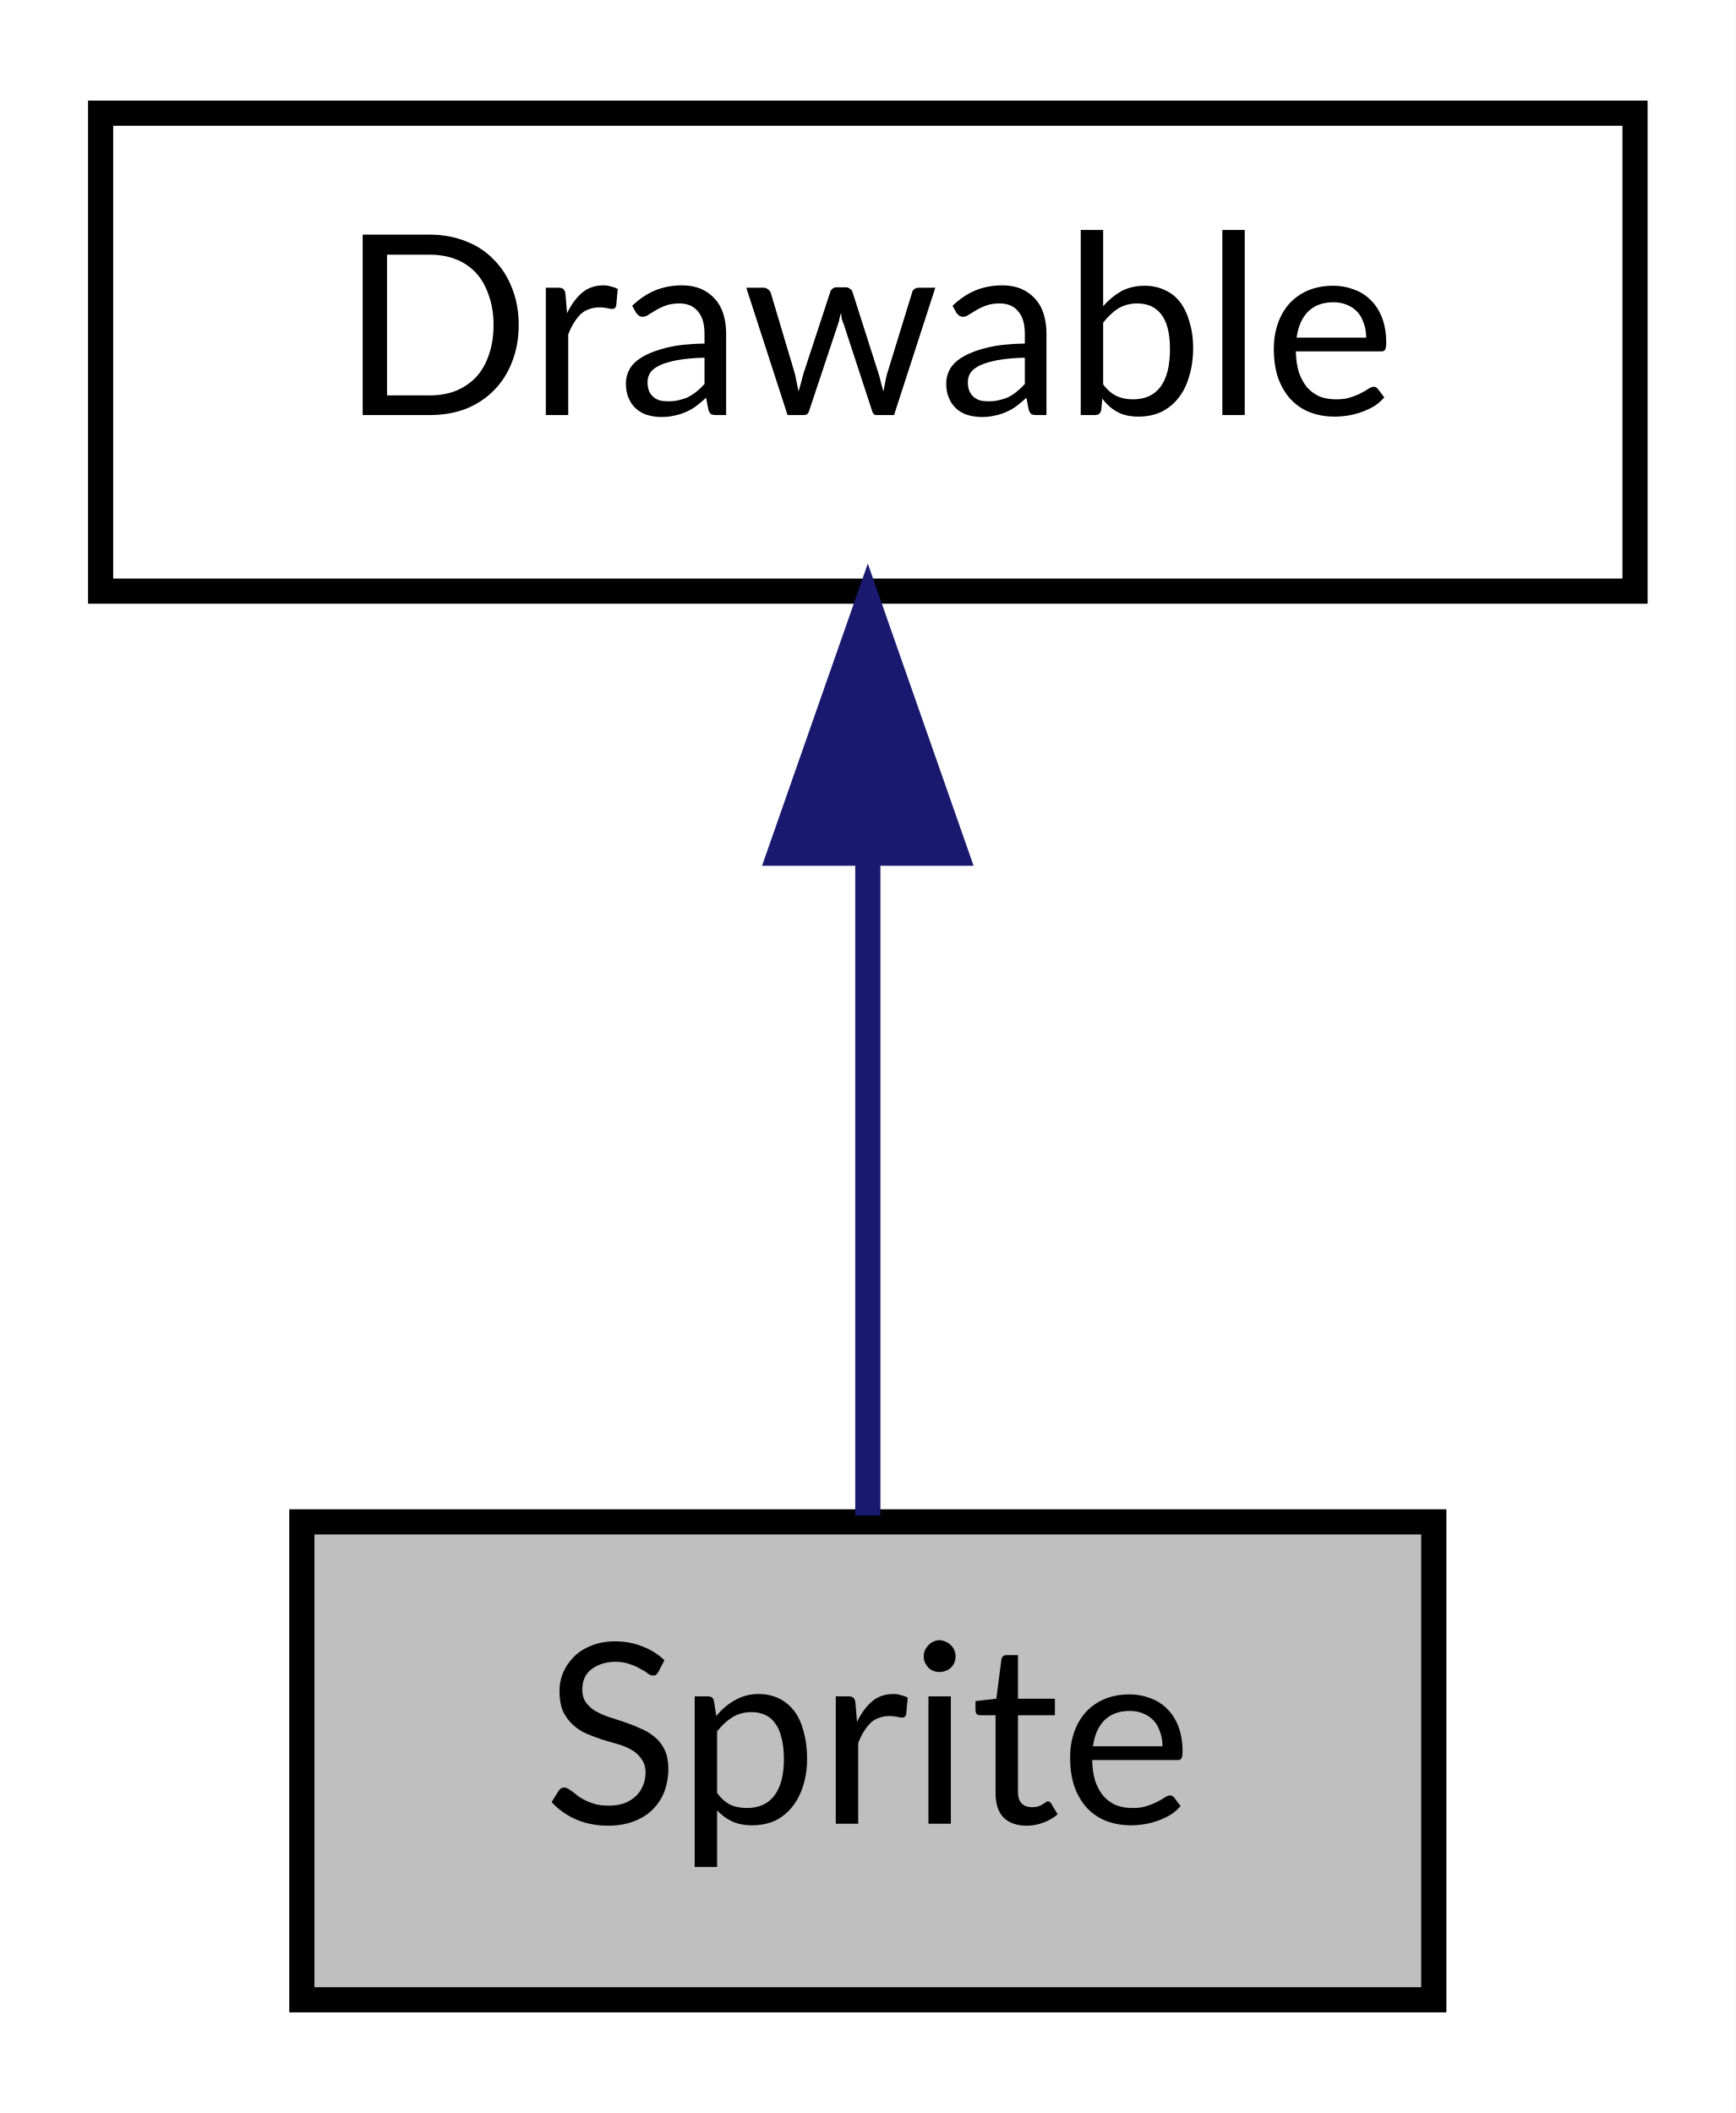
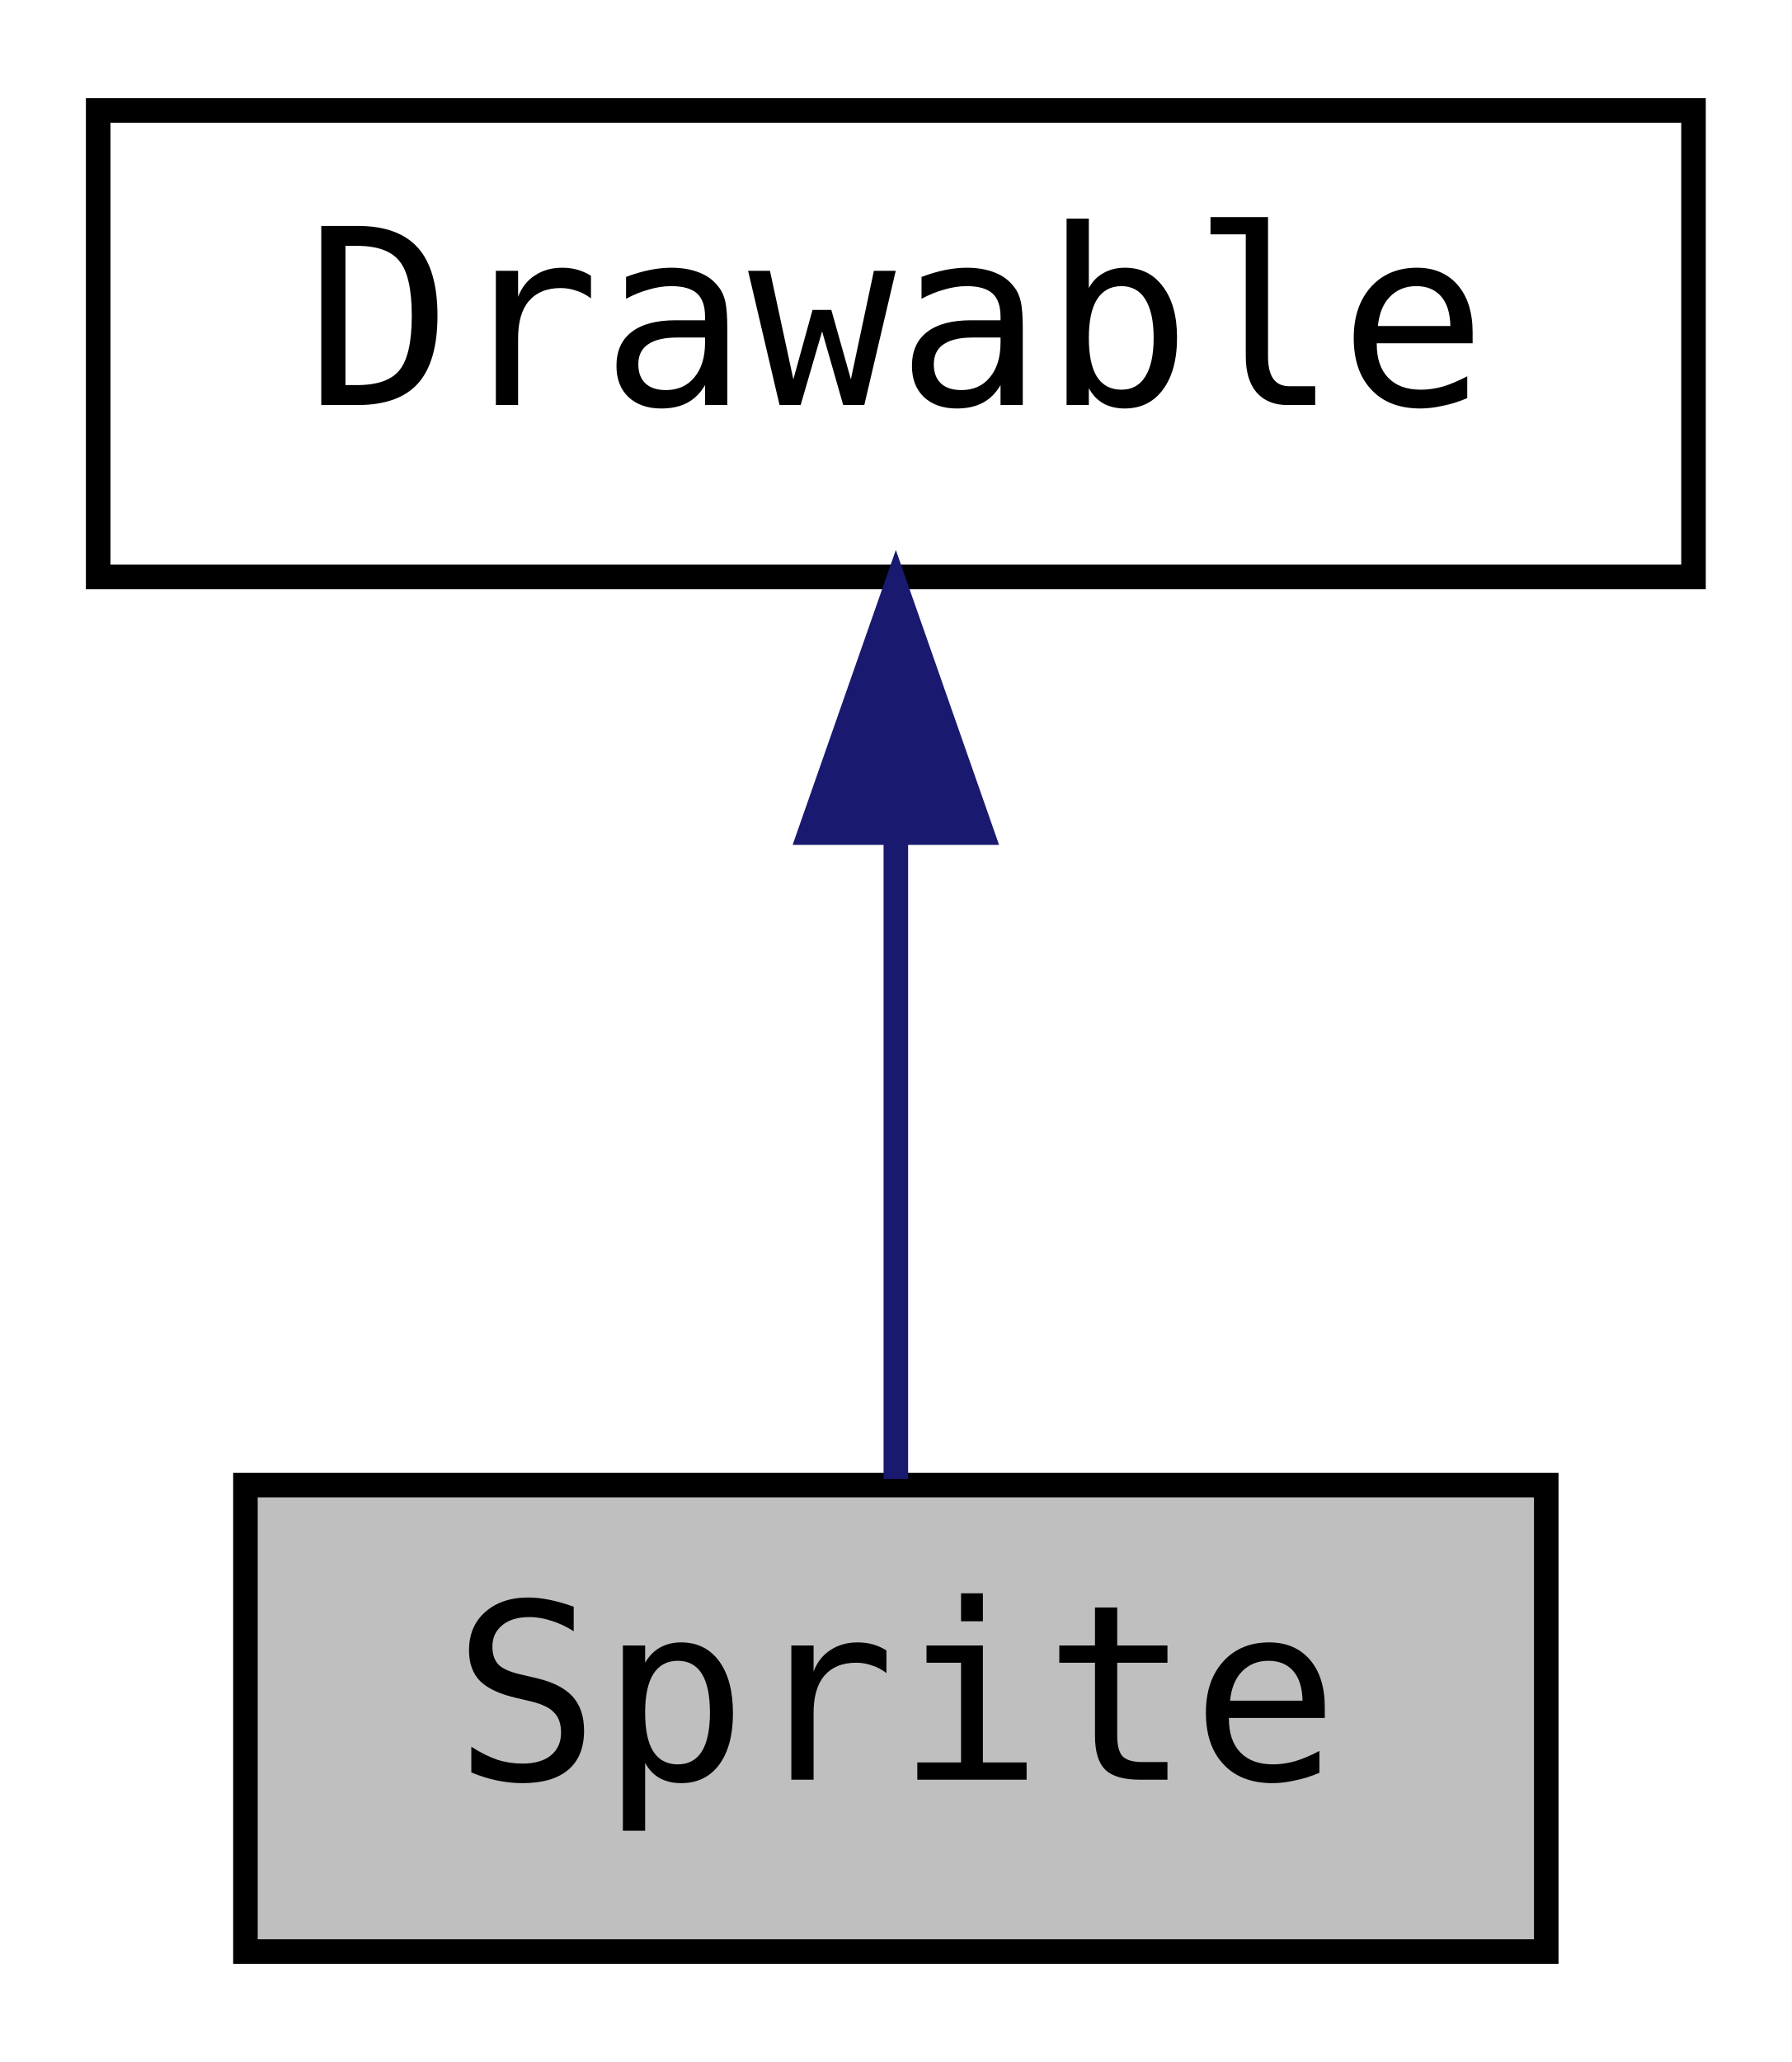
- <svg xmlns="http://www.w3.org/2000/svg" xmlns:xlink="http://www.w3.org/1999/xlink" width="69pt" height="84pt" viewBox="0.00 0.00 69.00 84.00">
+ <svg xmlns="http://www.w3.org/2000/svg" xmlns:xlink="http://www.w3.org/1999/xlink" width="73pt" height="84pt" viewBox="0.00 0.00 73.00 84.00">
  <g id="graph0" class="graph" transform="scale(1 1) rotate(0) translate(4 80)">
-     <polygon fill="white" stroke="none" points="-4,4 -4,-80 65,-80 65,4 -4,4" />
+     <polygon fill="white" stroke="none" points="-4,4 -4,-80 69,-80 69,4 -4,4" />
    <g id="node1" class="node">
-       <polygon fill="#bfbfbf" stroke="black" points="8,-0.5 8,-19.5 53,-19.5 53,-0.5 8,-0.5" />
-       <text text-anchor="middle" x="30.5" y="-7.5" font-family="Lato" font-size="10.00">Sprite</text>
+       <polygon fill="#bfbfbf" stroke="black" points="6,-0.5 6,-19.5 59,-19.5 59,-0.5 6,-0.5" />
+       <text text-anchor="middle" x="32.5" y="-7.5" font-family="'Consolas',monospace" font-size="10.00">Sprite</text>
    </g>
    <g id="node2" class="node">
      <g id="a_node2">
        <a xlink:href="classjngl_1_1Drawable.html" target="_top" xlink:title="Drawable">
-           <polygon fill="white" stroke="black" points="0,-56.5 0,-75.5 61,-75.5 61,-56.5 0,-56.5" />
-           <text text-anchor="middle" x="30.5" y="-63.5" font-family="Lato" font-size="10.00">Drawable</text>
+           <polygon fill="white" stroke="black" points="0,-56.5 0,-75.5 65,-75.5 65,-56.5 0,-56.5" />
+           <text text-anchor="middle" x="32.5" y="-63.5" font-family="'Consolas',monospace" font-size="10.00">Drawable</text>
        </a>
      </g>
    </g>
    <g id="edge1" class="edge">
-       <path fill="none" stroke="midnightblue" d="M30.5,-45.804C30.5,-36.91 30.5,-26.78 30.5,-19.751" />
-       <polygon fill="midnightblue" stroke="midnightblue" points="27,-46.083 30.5,-56.083 34,-46.083 27,-46.083" />
+       <path fill="none" stroke="midnightblue" d="M32.5,-45.804C32.5,-36.91 32.5,-26.78 32.5,-19.751" />
+       <polygon fill="midnightblue" stroke="midnightblue" points="29,-46.083 32.5,-56.083 36,-46.083 29,-46.083" />
    </g>
  </g>
</svg>
